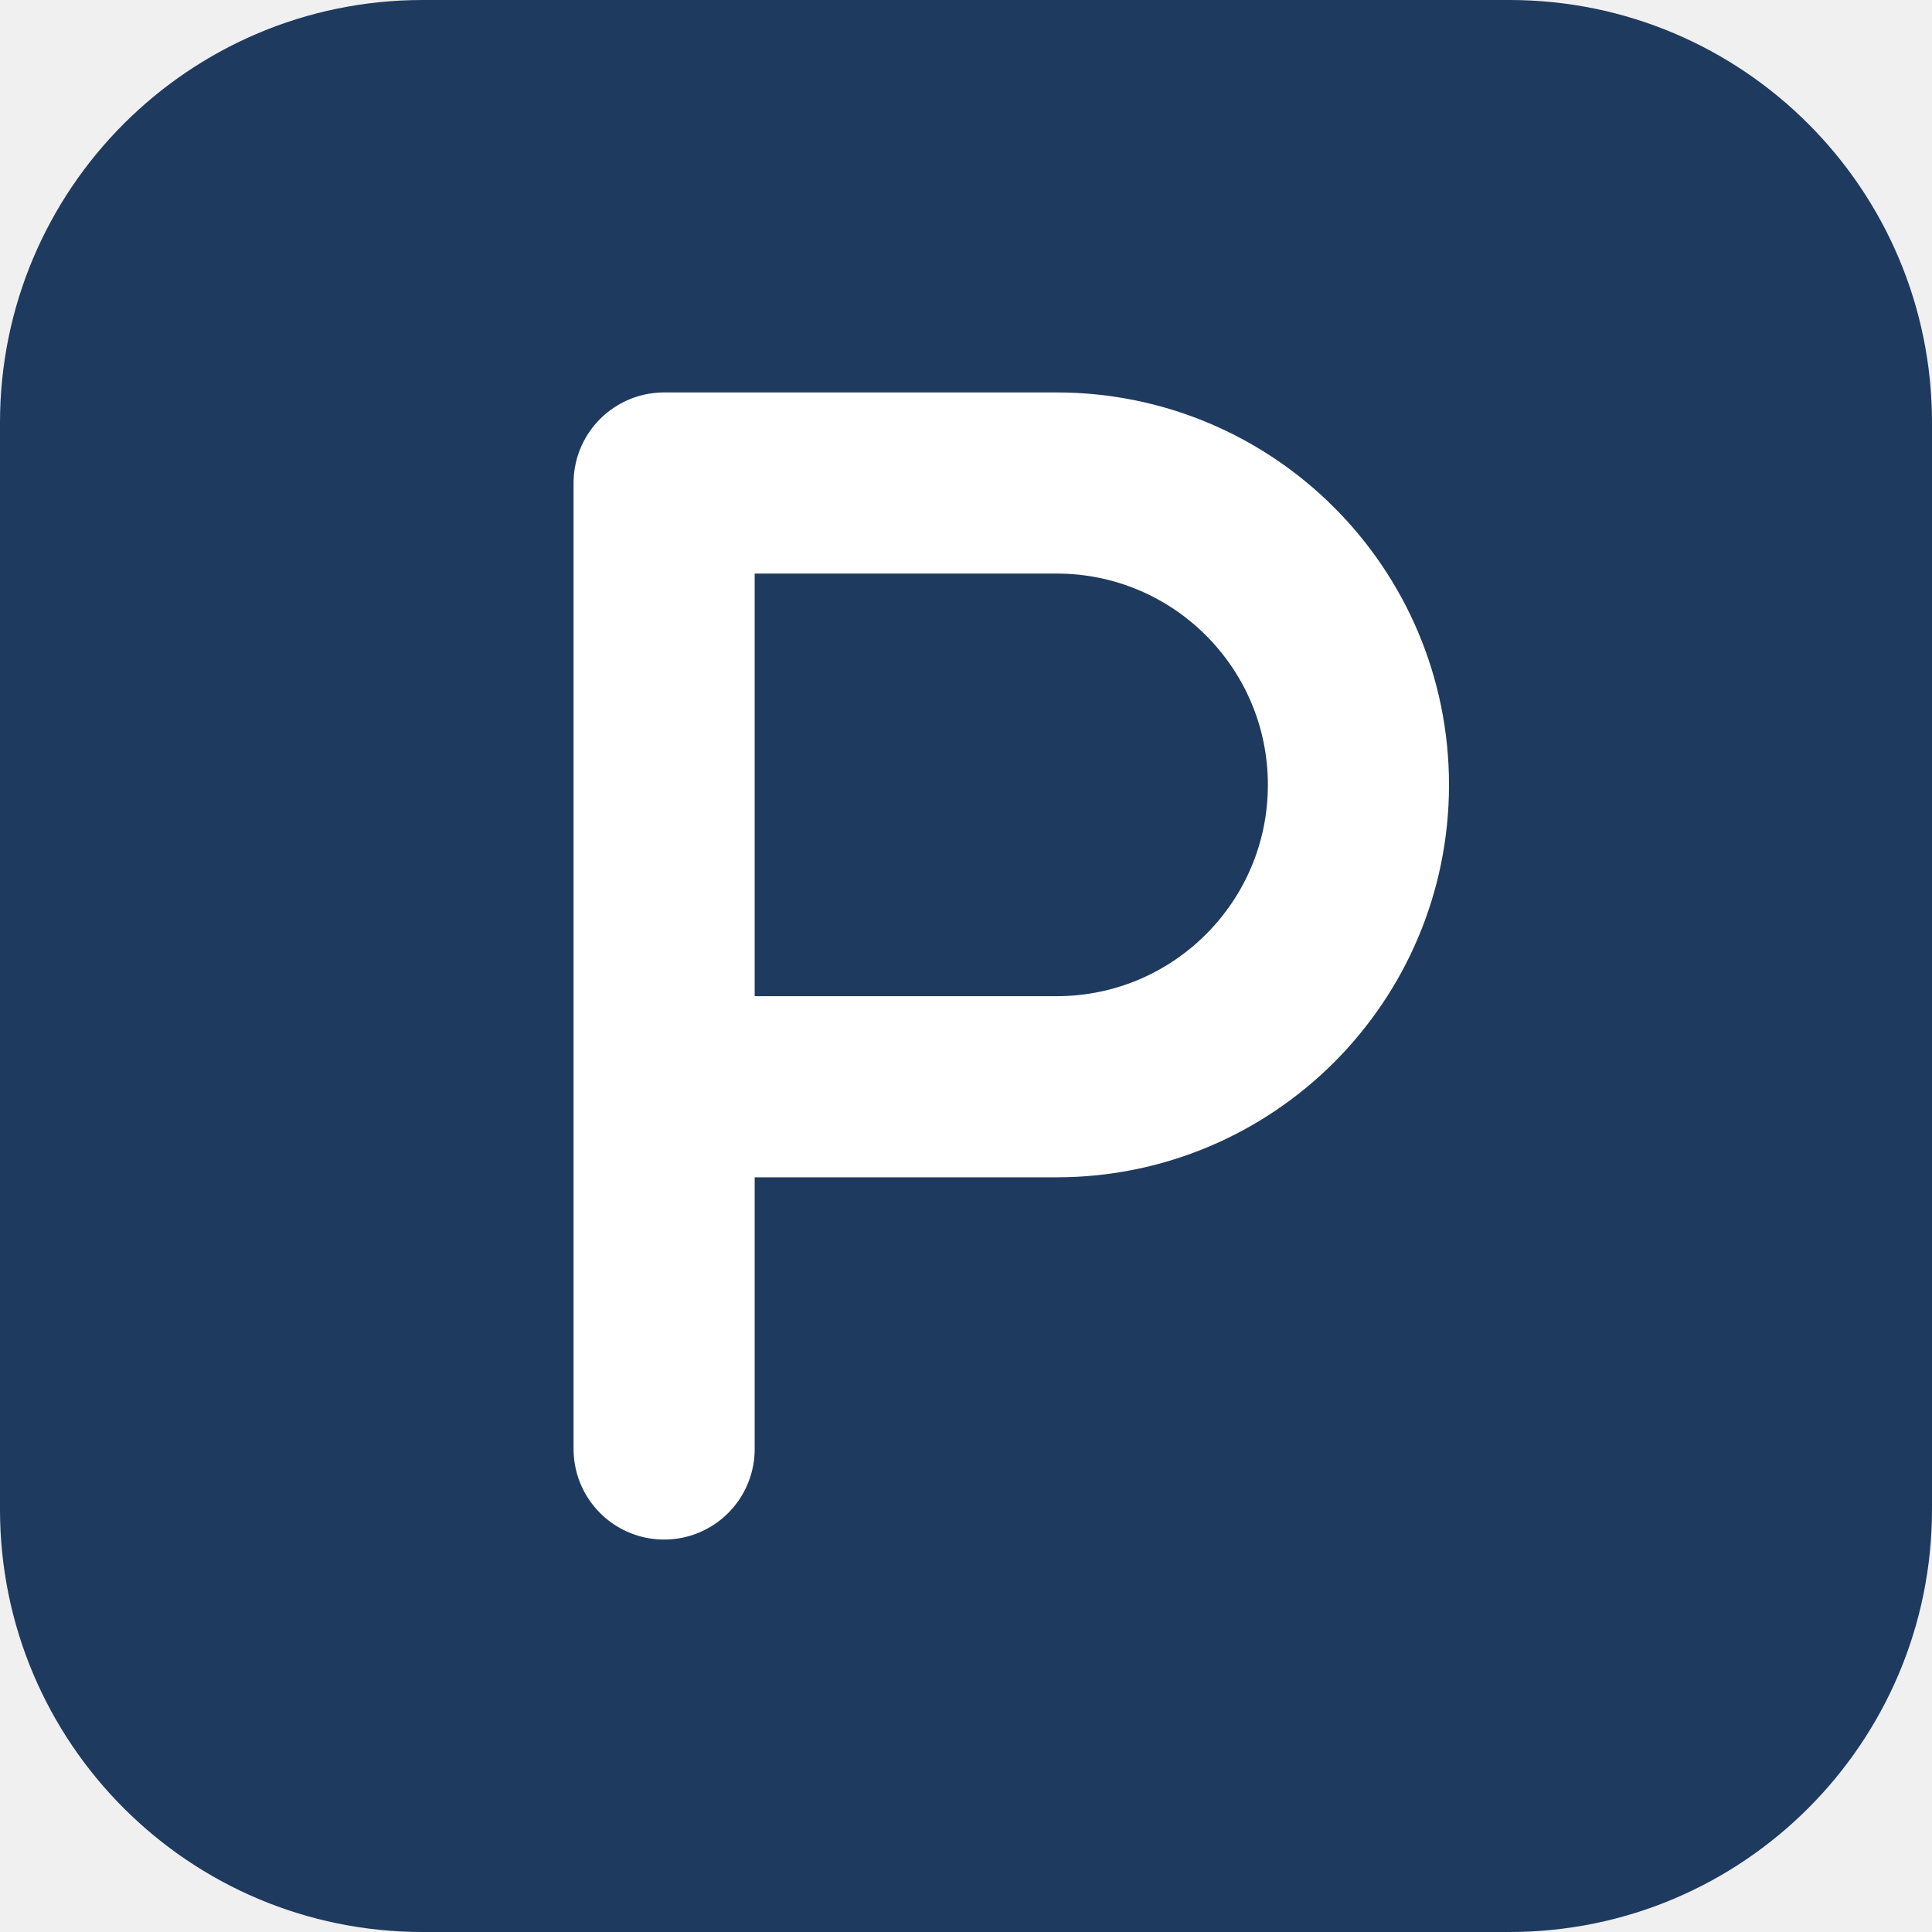
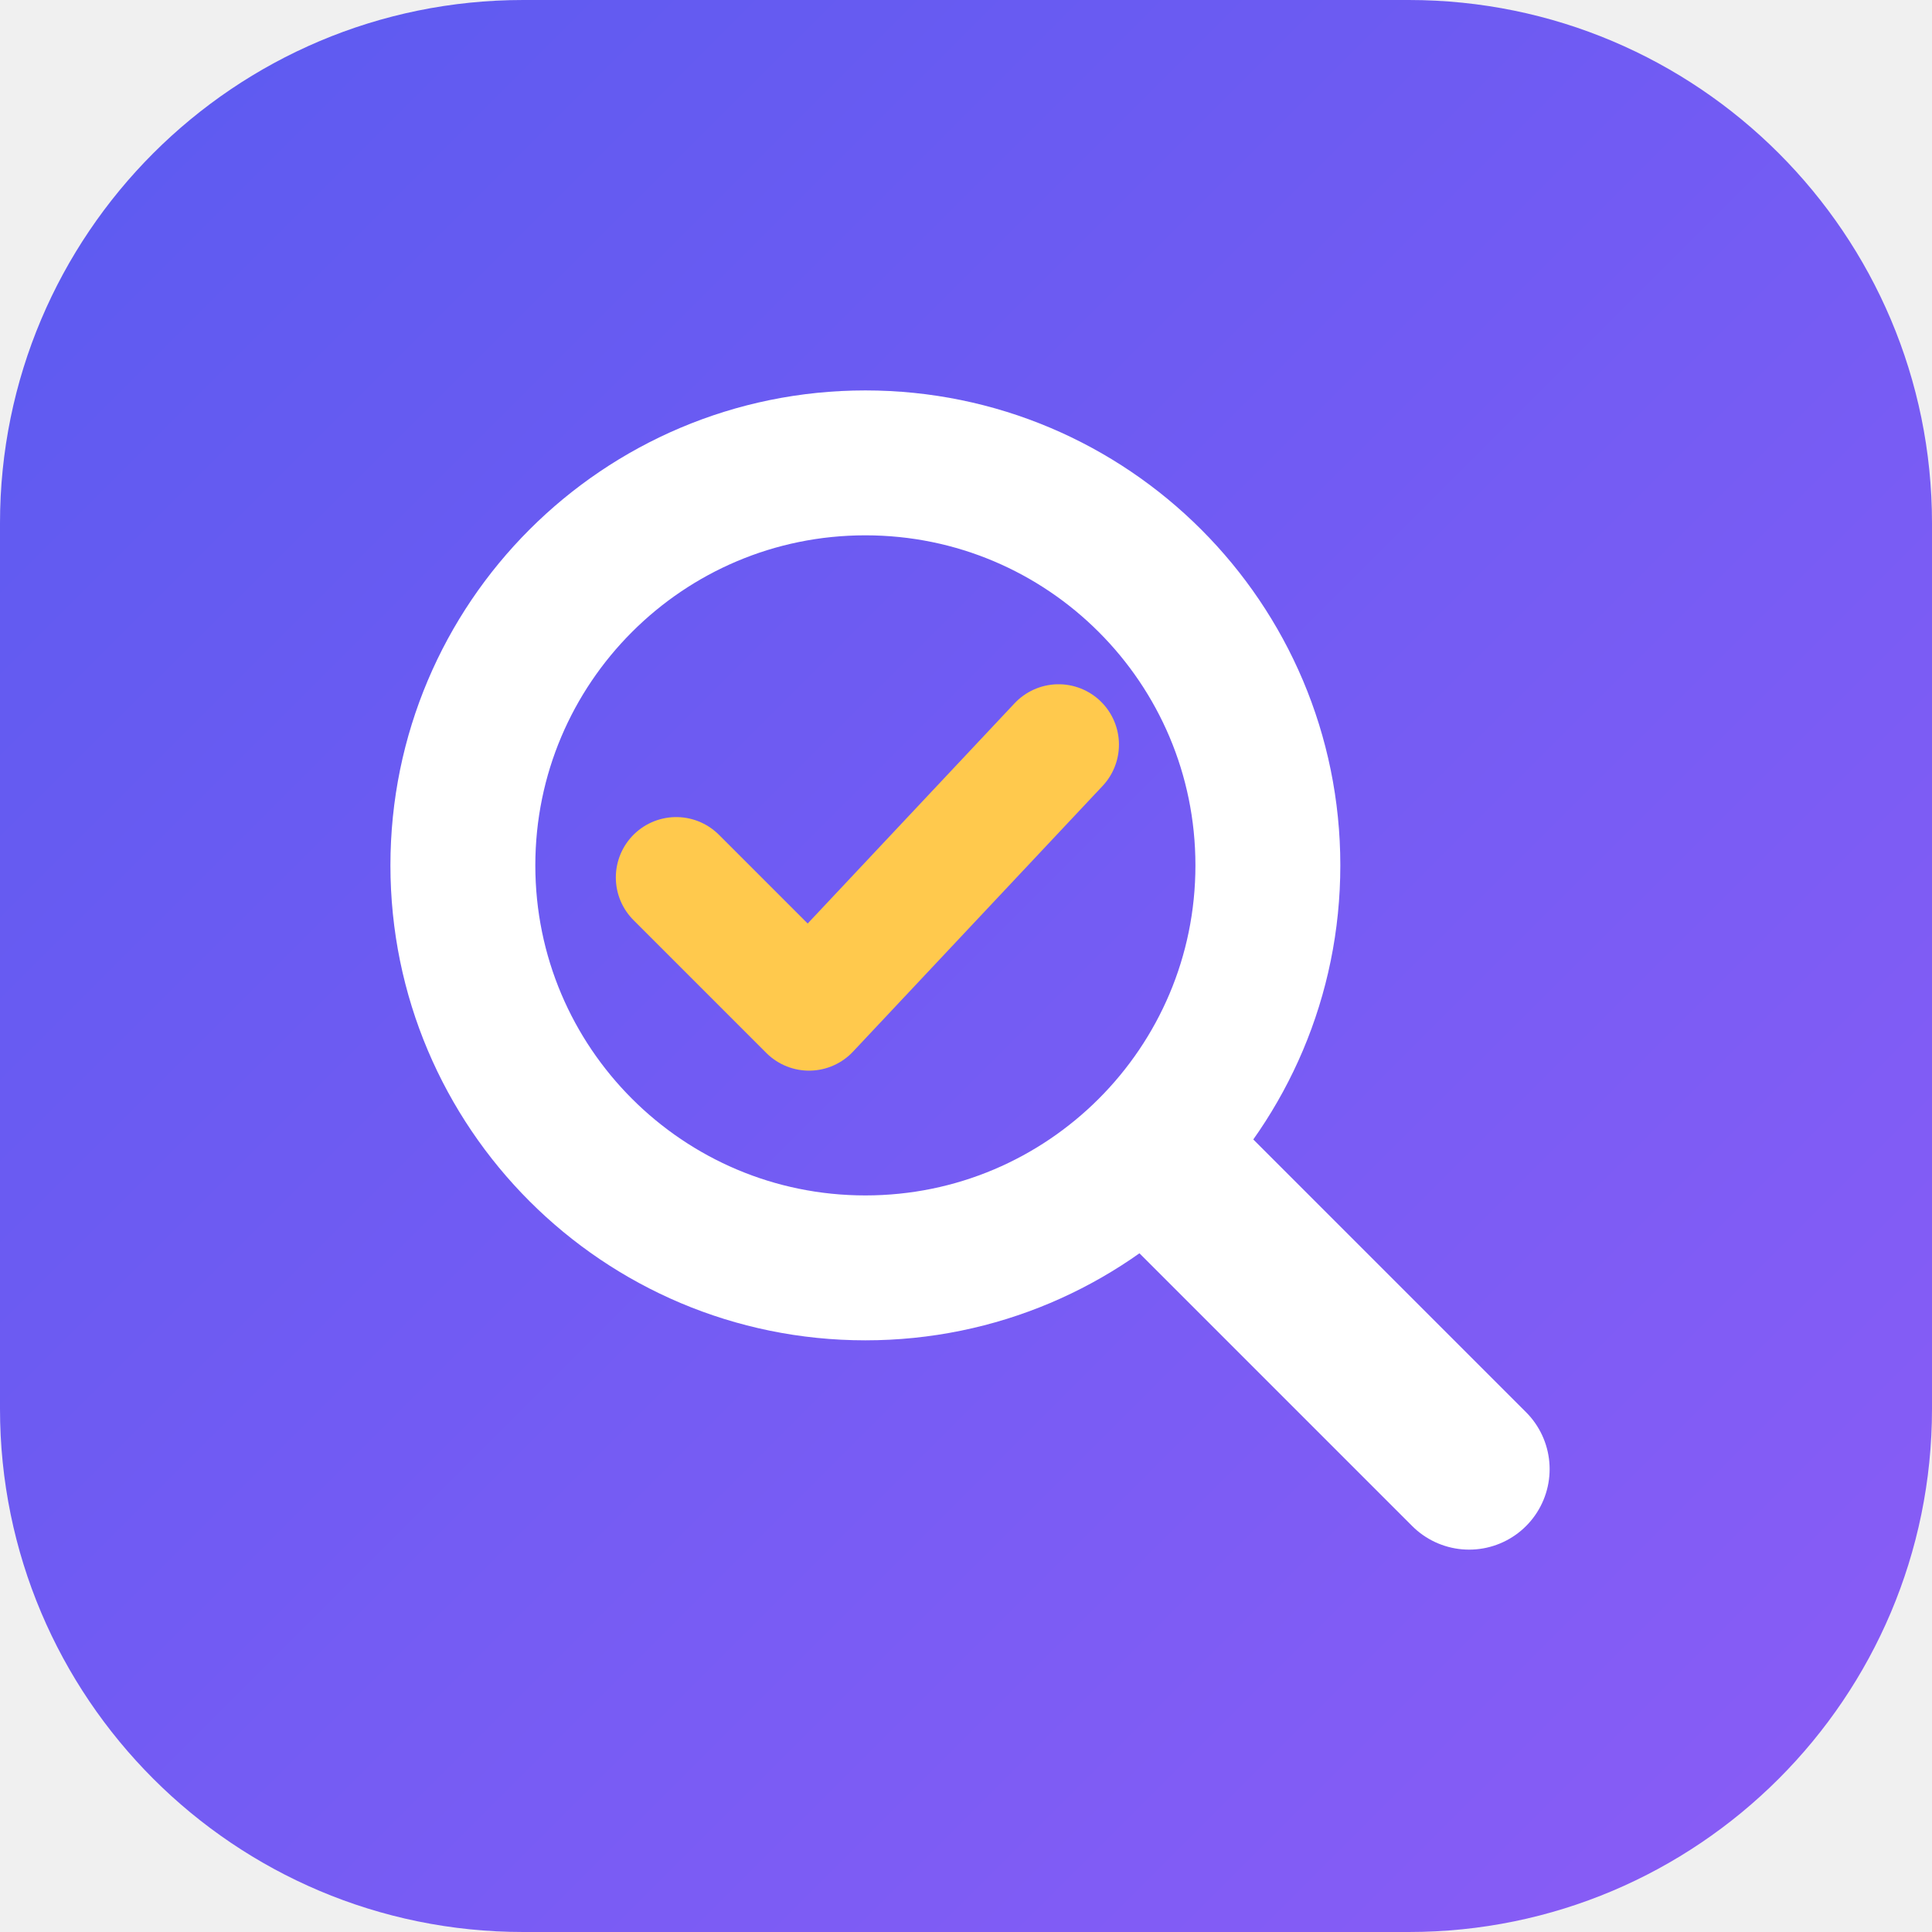
- <svg xmlns="http://www.w3.org/2000/svg" viewBox="0 0 32 32">
-   <rect width="32" height="32" rx="7" fill="#1f3a5f" />
-   <path d="M11 24V8h6.5a5 5 0 0 1 0 10H11" fill="none" stroke="#fff" stroke-width="3" stroke-linecap="round" stroke-linejoin="round" />
+ <svg xmlns="http://www.w3.org/2000/svg" viewBox="0 0 48 48">
+   <defs>
+     <linearGradient id="g" x1="0" y1="0" x2="1" y2="1">
+       <stop offset="0" stop-color="#5B5BF0" />
+       <stop offset="1" stop-color="#8B5CF6" />
+     </linearGradient>
+   </defs>
+   <rect width="48" height="48" rx="13" fill="url(#g)" />
+   <circle cx="21.5" cy="21.5" r="10" fill="none" stroke="#fff" stroke-width="3.6" />
+   <path d="M29 29l7.5 7.5" stroke="#fff" stroke-width="4" stroke-linecap="round" />
+   <path d="M16.8 21.8l3.3 3.3 6.2-6.6" fill="none" stroke="#FFC94D" stroke-width="3" stroke-linecap="round" stroke-linejoin="round" />
</svg>
